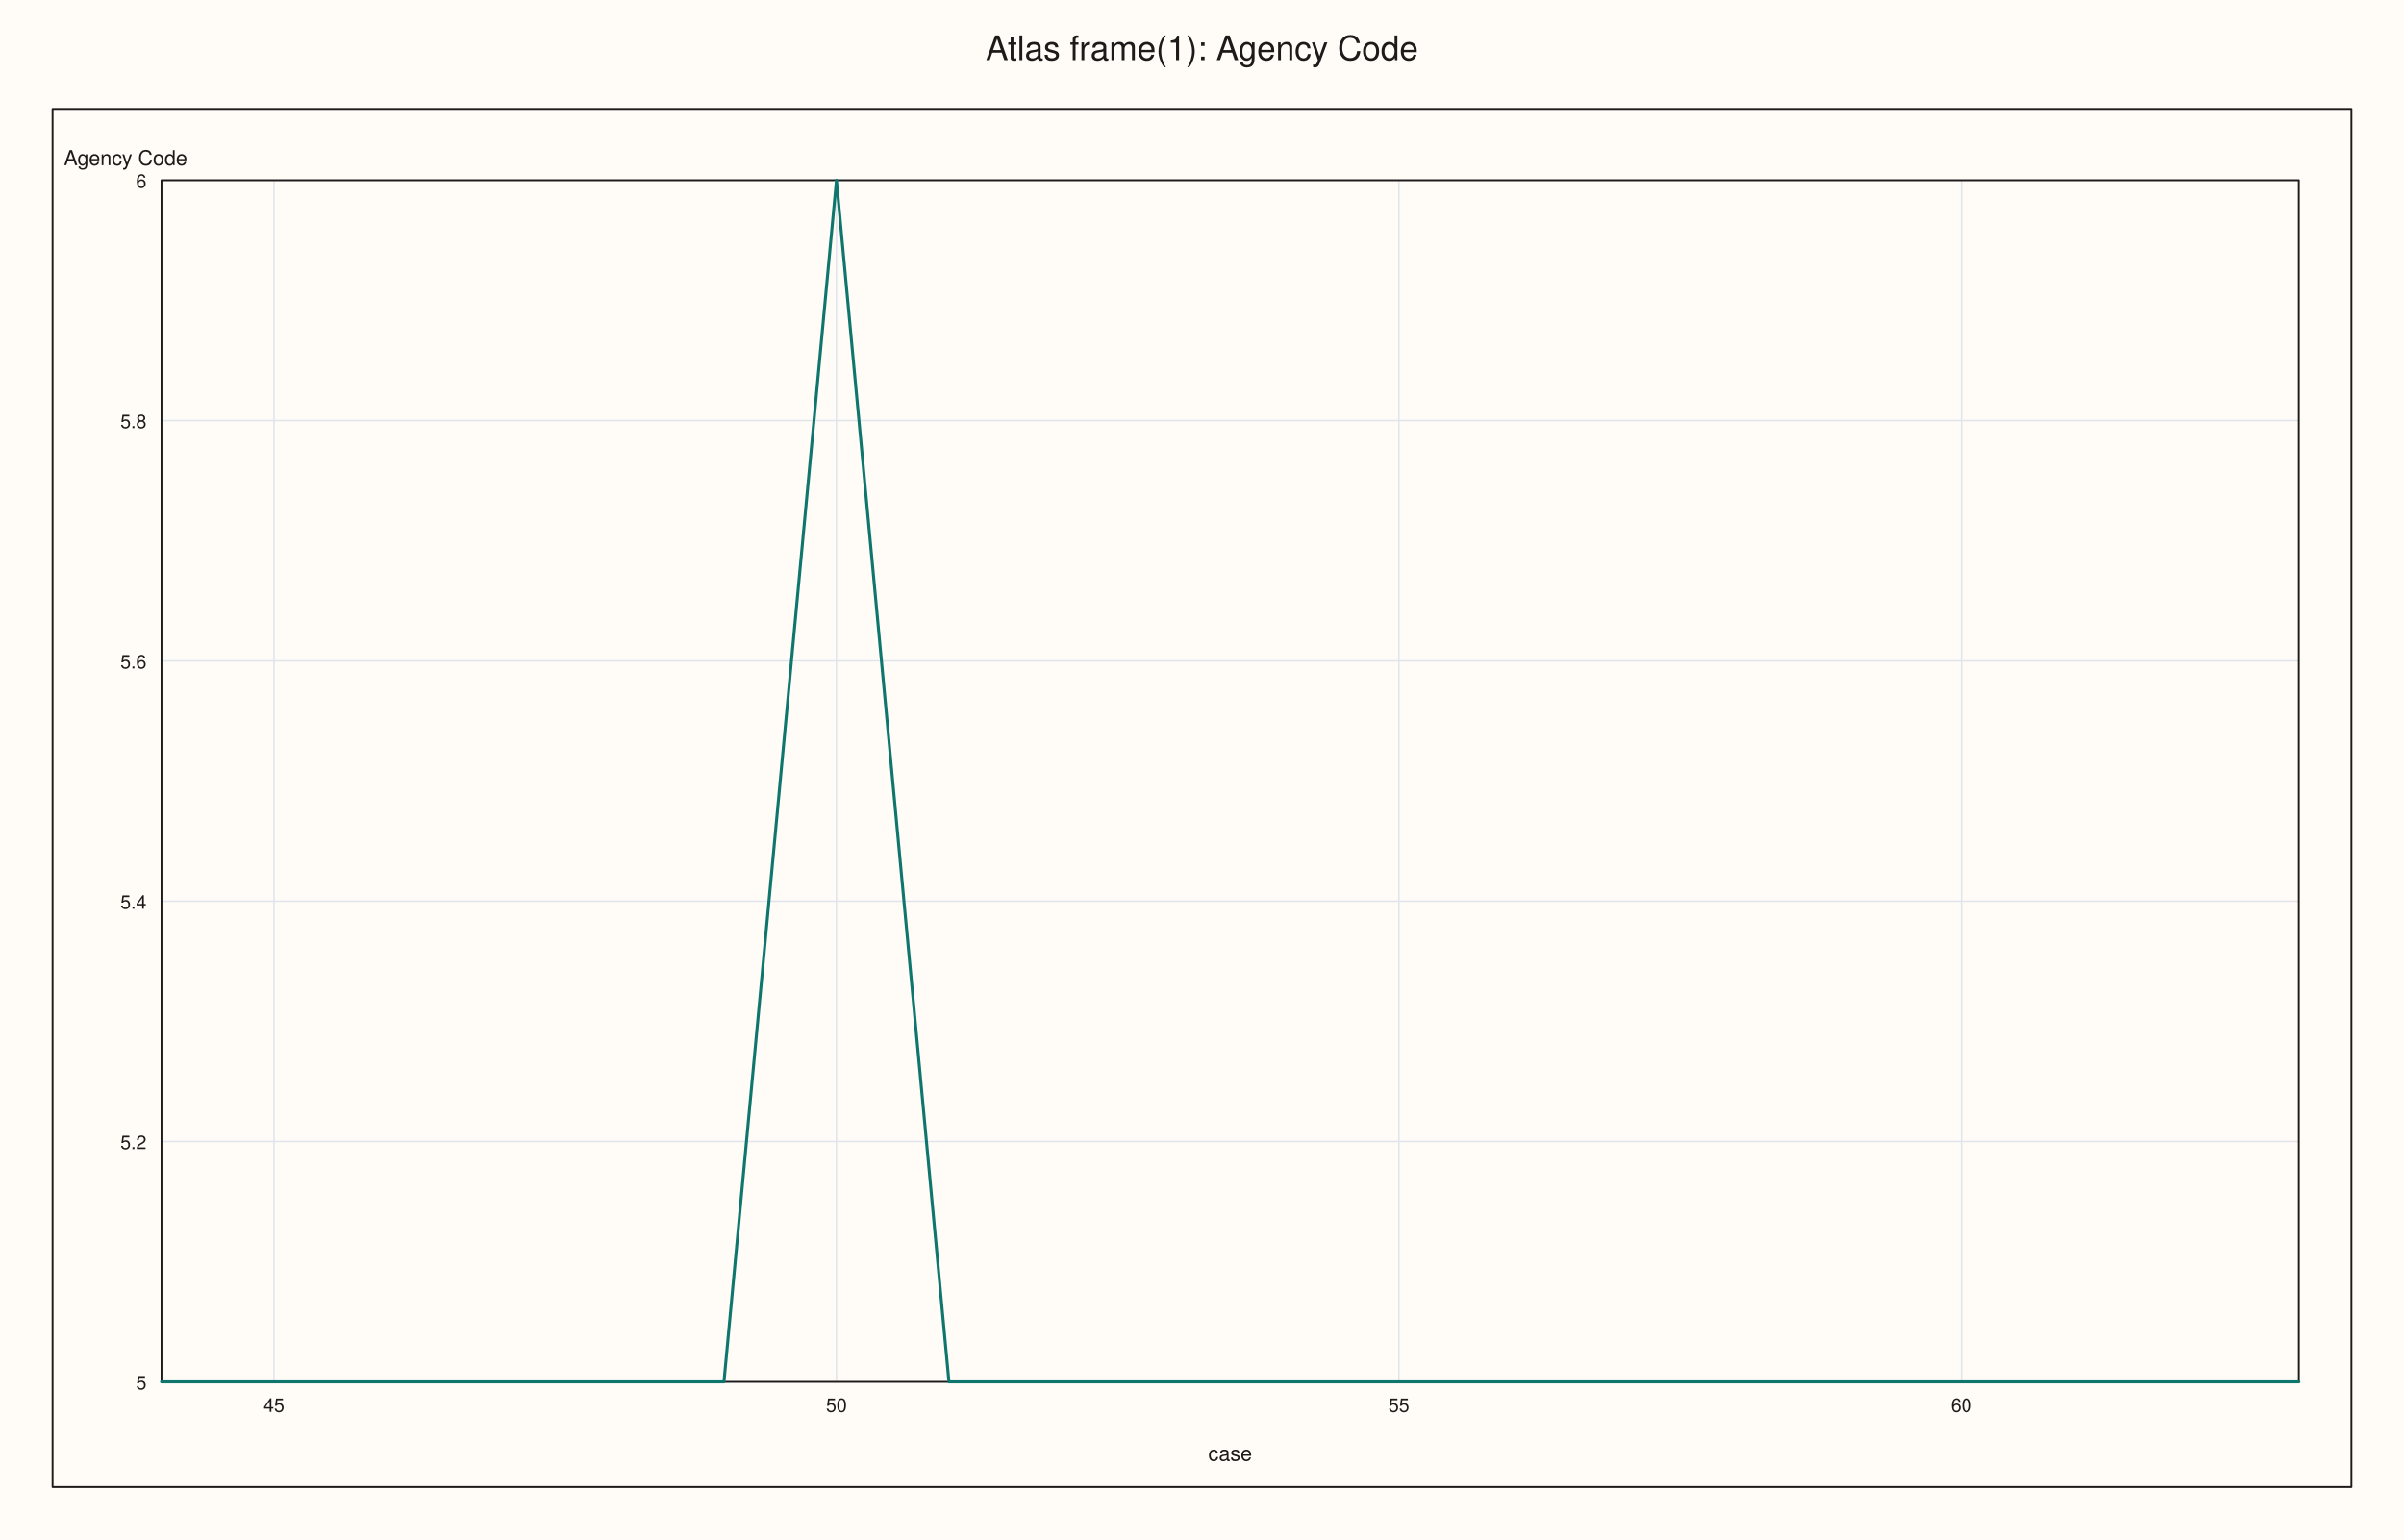
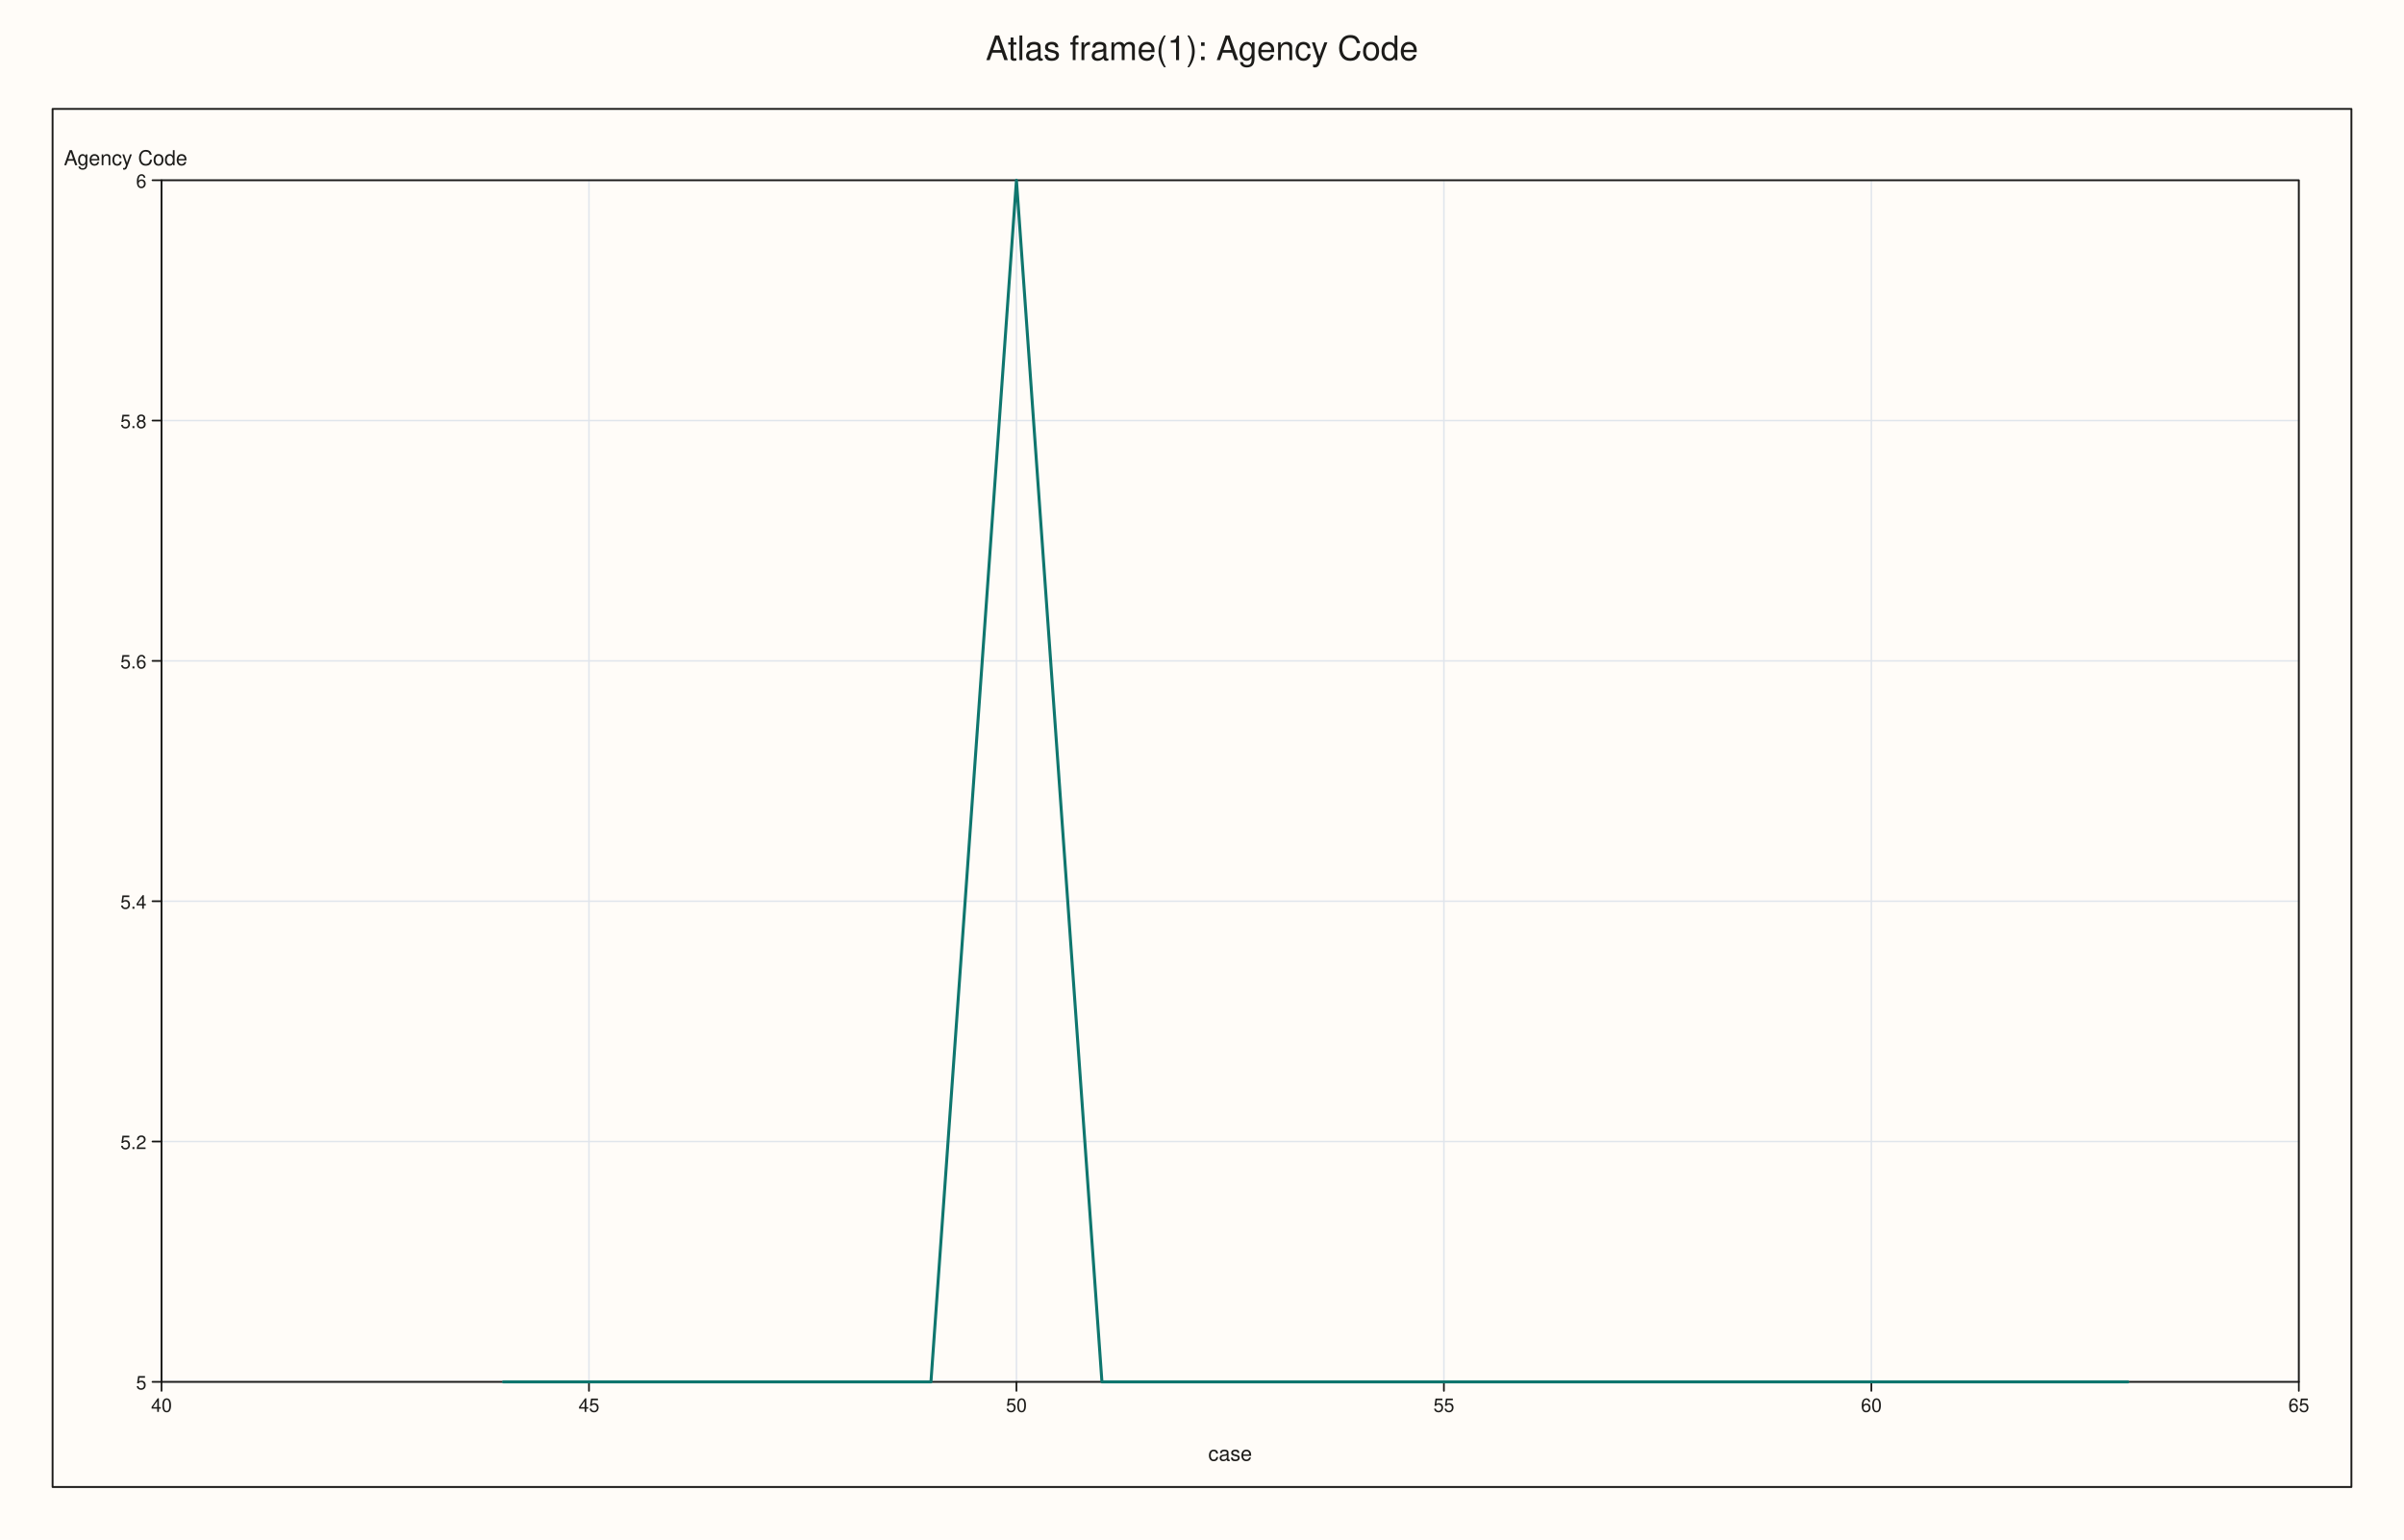
<svg xmlns="http://www.w3.org/2000/svg" width="1280" height="820" viewBox="0 0 1280 820">
  <rect x="0" y="0" width="1280" height="820" fill="rgb(255,252,248)" fill-opacity="1" />
  <path d="M 0 0 L 1280 0 L 1280 820 L 0 820 Z" stroke="none" fill="rgb(255,252,248)" fill-opacity="1" stroke-linejoin="round" stroke-linecap="round" />
  <text x="640" y="32" font-family="Helvetica, Arial, sans-serif" font-size="18" fill="rgb(28,27,25)" fill-opacity="1" text-anchor="middle">Atlas frame(1): Agency Code</text>
  <path d="M 28 58 L 1252 58 L 1252 792 L 28 792 Z" stroke="rgb(28,27,25)" stroke-opacity="1" stroke-width="1" fill="rgb(255,252,248)" fill-opacity="1" stroke-linejoin="round" stroke-linecap="round" />
-   <path d="M 145.895 96 L 145.895 736 " stroke="rgb(224,229,236)" stroke-opacity="1" stroke-width="0.8" fill="none" stroke-linejoin="round" stroke-linecap="round" />
-   <text x="145.895" y="752" font-family="Helvetica, Arial, sans-serif" font-size="10" fill="rgb(28,27,25)" fill-opacity="1" text-anchor="middle">45</text>
-   <path d="M 445.368 96 L 445.368 736 " stroke="rgb(224,229,236)" stroke-opacity="1" stroke-width="0.8" fill="none" stroke-linejoin="round" stroke-linecap="round" />
-   <text x="445.368" y="752" font-family="Helvetica, Arial, sans-serif" font-size="10" fill="rgb(28,27,25)" fill-opacity="1" text-anchor="middle">50</text>
-   <path d="M 744.842 96 L 744.842 736 " stroke="rgb(224,229,236)" stroke-opacity="1" stroke-width="0.8" fill="none" stroke-linejoin="round" stroke-linecap="round" />
-   <text x="744.842" y="752" font-family="Helvetica, Arial, sans-serif" font-size="10" fill="rgb(28,27,25)" fill-opacity="1" text-anchor="middle">55</text>
-   <path d="M 1044.316 96 L 1044.316 736 " stroke="rgb(224,229,236)" stroke-opacity="1" stroke-width="0.8" fill="none" stroke-linejoin="round" stroke-linecap="round" />
-   <text x="1044.316" y="752" font-family="Helvetica, Arial, sans-serif" font-size="10" fill="rgb(28,27,25)" fill-opacity="1" text-anchor="middle">60</text>
-   <path d="M 1343.79 96 L 1343.79 736 " stroke="rgb(224,229,236)" stroke-opacity="1" stroke-width="0.8" fill="none" stroke-linejoin="round" stroke-linecap="round" />
-   <text x="1343.79" y="752" font-family="Helvetica, Arial, sans-serif" font-size="10" fill="rgb(28,27,25)" fill-opacity="1" text-anchor="middle">65</text>
+   <path d="M 86 96 L 86 736 " stroke="rgb(224,229,236)" stroke-opacity="1" stroke-width="0.8" fill="none" stroke-linejoin="round" stroke-linecap="round" />
+   <path d="M 313.6 96 L 313.6 736 " stroke="rgb(224,229,236)" stroke-opacity="1" stroke-width="0.8" fill="none" stroke-linejoin="round" stroke-linecap="round" />
+   <path d="M 541.2 96 L 541.2 736 " stroke="rgb(224,229,236)" stroke-opacity="1" stroke-width="0.8" fill="none" stroke-linejoin="round" stroke-linecap="round" />
+   <path d="M 768.8 96 L 768.8 736 " stroke="rgb(224,229,236)" stroke-opacity="1" stroke-width="0.8" fill="none" stroke-linejoin="round" stroke-linecap="round" />
+   <path d="M 996.4 96 L 996.4 736 " stroke="rgb(224,229,236)" stroke-opacity="1" stroke-width="0.8" fill="none" stroke-linejoin="round" stroke-linecap="round" />
+   <path d="M 1224 96 L 1224 736 " stroke="rgb(224,229,236)" stroke-opacity="1" stroke-width="0.8" fill="none" stroke-linejoin="round" stroke-linecap="round" />
  <path d="M 86 736 L 1224 736 " stroke="rgb(224,229,236)" stroke-opacity="1" stroke-width="0.8" fill="none" stroke-linejoin="round" stroke-linecap="round" />
+   <path d="M 86 608 L 1224 608 " stroke="rgb(224,229,236)" stroke-opacity="1" stroke-width="0.8" fill="none" stroke-linejoin="round" stroke-linecap="round" />
+   <path d="M 86 480 L 1224 480 " stroke="rgb(224,229,236)" stroke-opacity="1" stroke-width="0.8" fill="none" stroke-linejoin="round" stroke-linecap="round" />
+   <path d="M 86 352 L 1224 352 " stroke="rgb(224,229,236)" stroke-opacity="1" stroke-width="0.8" fill="none" stroke-linejoin="round" stroke-linecap="round" />
+   <path d="M 86 224 L 1224 224 " stroke="rgb(224,229,236)" stroke-opacity="1" stroke-width="0.8" fill="none" stroke-linejoin="round" stroke-linecap="round" />
+   <path d="M 86 96 L 1224 96 " stroke="rgb(224,229,236)" stroke-opacity="1" stroke-width="0.8" fill="none" stroke-linejoin="round" stroke-linecap="round" />
+   <path d="M 86 96 L 1224 96 L 1224 736 L 86 736 Z" stroke="rgb(28,27,25)" stroke-opacity="1" stroke-width="1" fill="none" stroke-linejoin="round" stroke-linecap="round" />
+   <path d="M 86 736 L 86 740.8 " stroke="rgb(20,19,17)" stroke-opacity="1" stroke-width="0.9" fill="none" stroke-linejoin="round" stroke-linecap="round" />
+   <text x="86" y="752" font-family="Helvetica, Arial, sans-serif" font-size="10" fill="rgb(28,27,25)" fill-opacity="1" text-anchor="middle">40</text>
+   <path d="M 313.6 736 L 313.6 740.8 " stroke="rgb(20,19,17)" stroke-opacity="1" stroke-width="0.9" fill="none" stroke-linejoin="round" stroke-linecap="round" />
+   <text x="313.6" y="752" font-family="Helvetica, Arial, sans-serif" font-size="10" fill="rgb(28,27,25)" fill-opacity="1" text-anchor="middle">45</text>
+   <path d="M 541.2 736 L 541.2 740.8 " stroke="rgb(20,19,17)" stroke-opacity="1" stroke-width="0.9" fill="none" stroke-linejoin="round" stroke-linecap="round" />
+   <text x="541.2" y="752" font-family="Helvetica, Arial, sans-serif" font-size="10" fill="rgb(28,27,25)" fill-opacity="1" text-anchor="middle">50</text>
+   <path d="M 768.8 736 L 768.8 740.8 " stroke="rgb(20,19,17)" stroke-opacity="1" stroke-width="0.9" fill="none" stroke-linejoin="round" stroke-linecap="round" />
+   <text x="768.8" y="752" font-family="Helvetica, Arial, sans-serif" font-size="10" fill="rgb(28,27,25)" fill-opacity="1" text-anchor="middle">55</text>
+   <path d="M 996.4 736 L 996.4 740.8 " stroke="rgb(20,19,17)" stroke-opacity="1" stroke-width="0.9" fill="none" stroke-linejoin="round" stroke-linecap="round" />
+   <text x="996.4" y="752" font-family="Helvetica, Arial, sans-serif" font-size="10" fill="rgb(28,27,25)" fill-opacity="1" text-anchor="middle">60</text>
+   <path d="M 1224 736 L 1224 740.8 " stroke="rgb(20,19,17)" stroke-opacity="1" stroke-width="0.9" fill="none" stroke-linejoin="round" stroke-linecap="round" />
+   <text x="1224" y="752" font-family="Helvetica, Arial, sans-serif" font-size="10" fill="rgb(28,27,25)" fill-opacity="1" text-anchor="middle">65</text>
+   <path d="M 81.2 736 L 86 736 " stroke="rgb(20,19,17)" stroke-opacity="1" stroke-width="0.9" fill="none" stroke-linejoin="round" stroke-linecap="round" />
  <text x="78" y="740" font-family="Helvetica, Arial, sans-serif" font-size="10" fill="rgb(28,27,25)" fill-opacity="1" text-anchor="end">5</text>
-   <path d="M 86 608 L 1224 608 " stroke="rgb(224,229,236)" stroke-opacity="1" stroke-width="0.8" fill="none" stroke-linejoin="round" stroke-linecap="round" />
+   <path d="M 81.2 608 L 86 608 " stroke="rgb(20,19,17)" stroke-opacity="1" stroke-width="0.9" fill="none" stroke-linejoin="round" stroke-linecap="round" />
  <text x="78" y="612" font-family="Helvetica, Arial, sans-serif" font-size="10" fill="rgb(28,27,25)" fill-opacity="1" text-anchor="end">5.2</text>
-   <path d="M 86 480 L 1224 480 " stroke="rgb(224,229,236)" stroke-opacity="1" stroke-width="0.8" fill="none" stroke-linejoin="round" stroke-linecap="round" />
+   <path d="M 81.2 480 L 86 480 " stroke="rgb(20,19,17)" stroke-opacity="1" stroke-width="0.9" fill="none" stroke-linejoin="round" stroke-linecap="round" />
  <text x="78" y="484" font-family="Helvetica, Arial, sans-serif" font-size="10" fill="rgb(28,27,25)" fill-opacity="1" text-anchor="end">5.4</text>
-   <path d="M 86 352 L 1224 352 " stroke="rgb(224,229,236)" stroke-opacity="1" stroke-width="0.8" fill="none" stroke-linejoin="round" stroke-linecap="round" />
+   <path d="M 81.2 352 L 86 352 " stroke="rgb(20,19,17)" stroke-opacity="1" stroke-width="0.9" fill="none" stroke-linejoin="round" stroke-linecap="round" />
  <text x="78" y="356" font-family="Helvetica, Arial, sans-serif" font-size="10" fill="rgb(28,27,25)" fill-opacity="1" text-anchor="end">5.6</text>
-   <path d="M 86 224 L 1224 224 " stroke="rgb(224,229,236)" stroke-opacity="1" stroke-width="0.8" fill="none" stroke-linejoin="round" stroke-linecap="round" />
+   <path d="M 81.2 224 L 86 224 " stroke="rgb(20,19,17)" stroke-opacity="1" stroke-width="0.9" fill="none" stroke-linejoin="round" stroke-linecap="round" />
  <text x="78" y="228" font-family="Helvetica, Arial, sans-serif" font-size="10" fill="rgb(28,27,25)" fill-opacity="1" text-anchor="end">5.8</text>
-   <path d="M 86 96 L 1224 96 " stroke="rgb(224,229,236)" stroke-opacity="1" stroke-width="0.8" fill="none" stroke-linejoin="round" stroke-linecap="round" />
+   <path d="M 81.2 96 L 86 96 " stroke="rgb(20,19,17)" stroke-opacity="1" stroke-width="0.9" fill="none" stroke-linejoin="round" stroke-linecap="round" />
  <text x="78" y="100" font-family="Helvetica, Arial, sans-serif" font-size="10" fill="rgb(28,27,25)" fill-opacity="1" text-anchor="end">6</text>
-   <path d="M 86 96 L 1224 96 L 1224 736 L 86 736 Z" stroke="rgb(28,27,25)" stroke-opacity="1" stroke-width="1" fill="none" stroke-linejoin="round" stroke-linecap="round" />
  <text x="655" y="778" font-family="Helvetica, Arial, sans-serif" font-size="11" fill="rgb(28,27,25)" fill-opacity="1" text-anchor="middle">case</text>
  <text x="34" y="88" font-family="Helvetica, Arial, sans-serif" font-size="11" fill="rgb(28,27,25)" fill-opacity="1" text-anchor="start">Agency Code</text>
-   <path d="M 86 736 L 145.895 736 L 205.79 736 L 265.684 736 L 325.579 736 L 385.474 736 L 445.368 96 L 505.263 736 L 565.158 736 L 625.053 736 L 684.947 736 L 744.842 736 L 804.737 736 L 864.632 736 L 924.526 736 L 984.421 736 L 1044.316 736 L 1104.21 736 L 1164.105 736 L 1224 736 " stroke="rgb(15,118,110)" stroke-opacity="1" stroke-width="1.6" fill="none" stroke-linejoin="round" stroke-linecap="round" />
+   <path d="M 268.08 736 L 313.6 736 L 359.12 736 L 404.64 736 L 450.16 736 L 495.68 736 L 541.2 96 L 586.72 736 L 632.24 736 L 677.76 736 L 723.28 736 L 768.8 736 L 814.32 736 L 859.84 736 L 905.36 736 L 950.88 736 L 996.4 736 L 1041.92 736 L 1087.44 736 L 1132.96 736 " stroke="rgb(15,118,110)" stroke-opacity="1" stroke-width="1.6" fill="none" stroke-linejoin="round" stroke-linecap="round" />
</svg>
